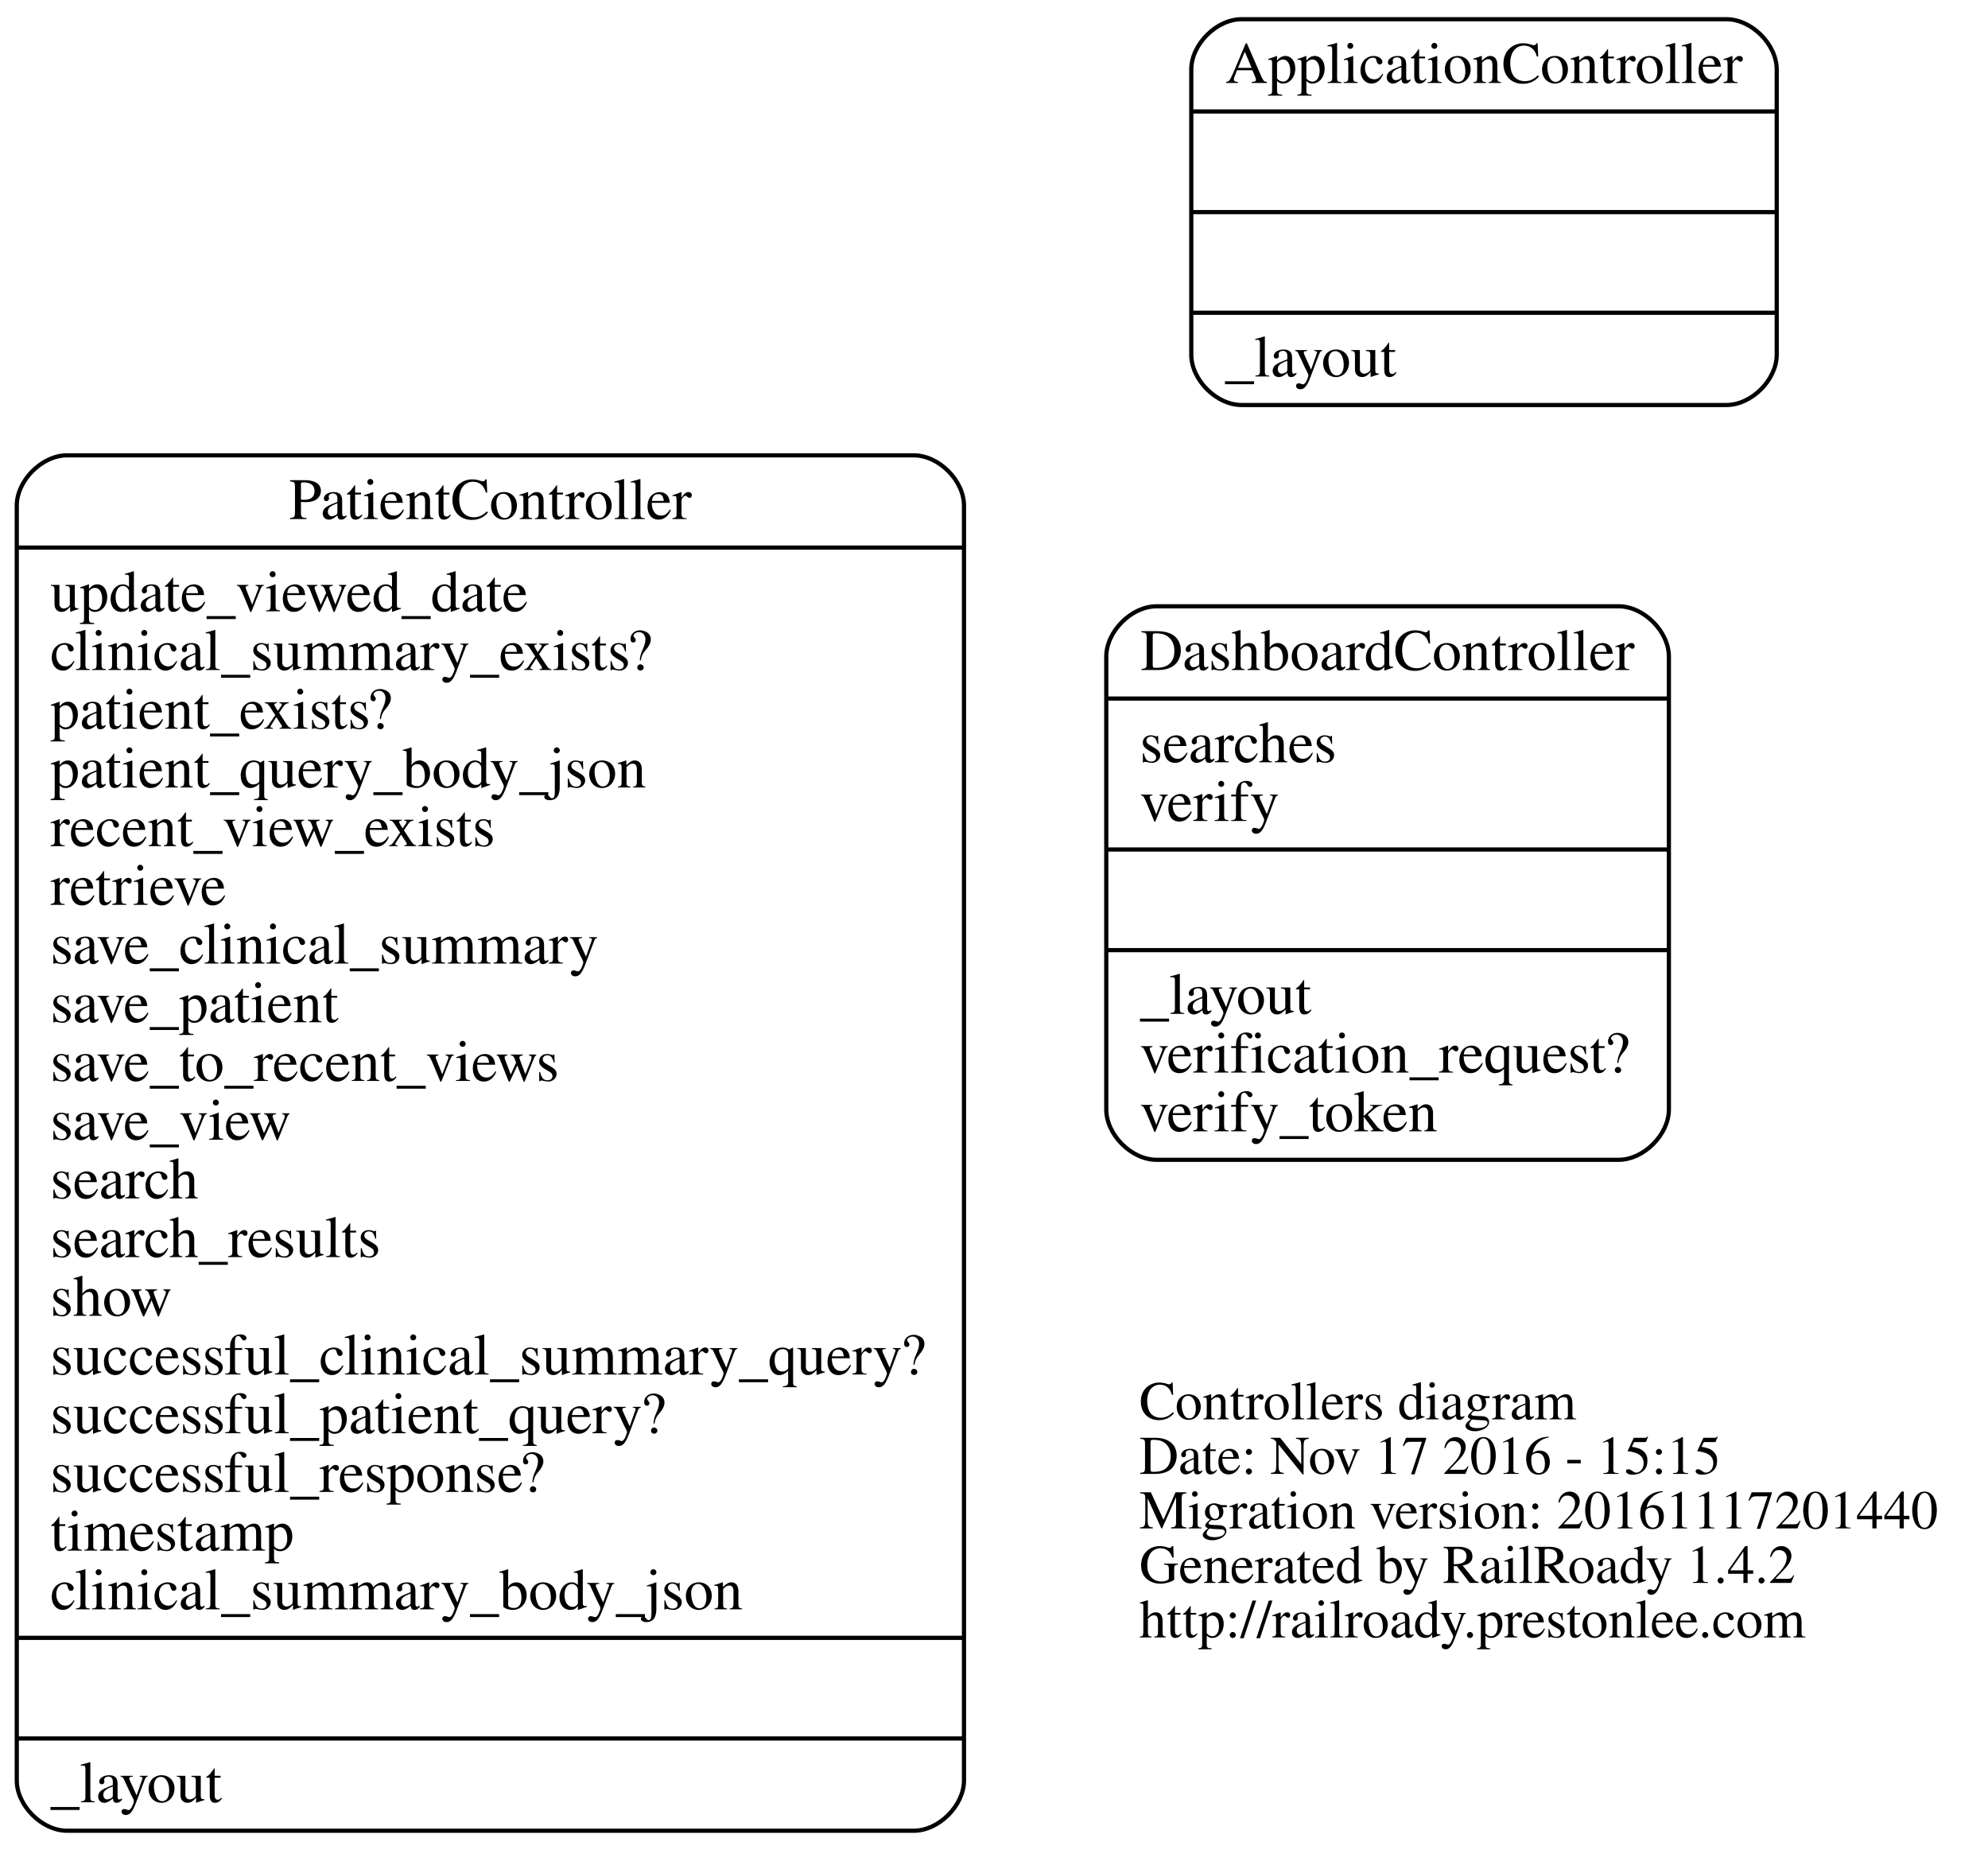
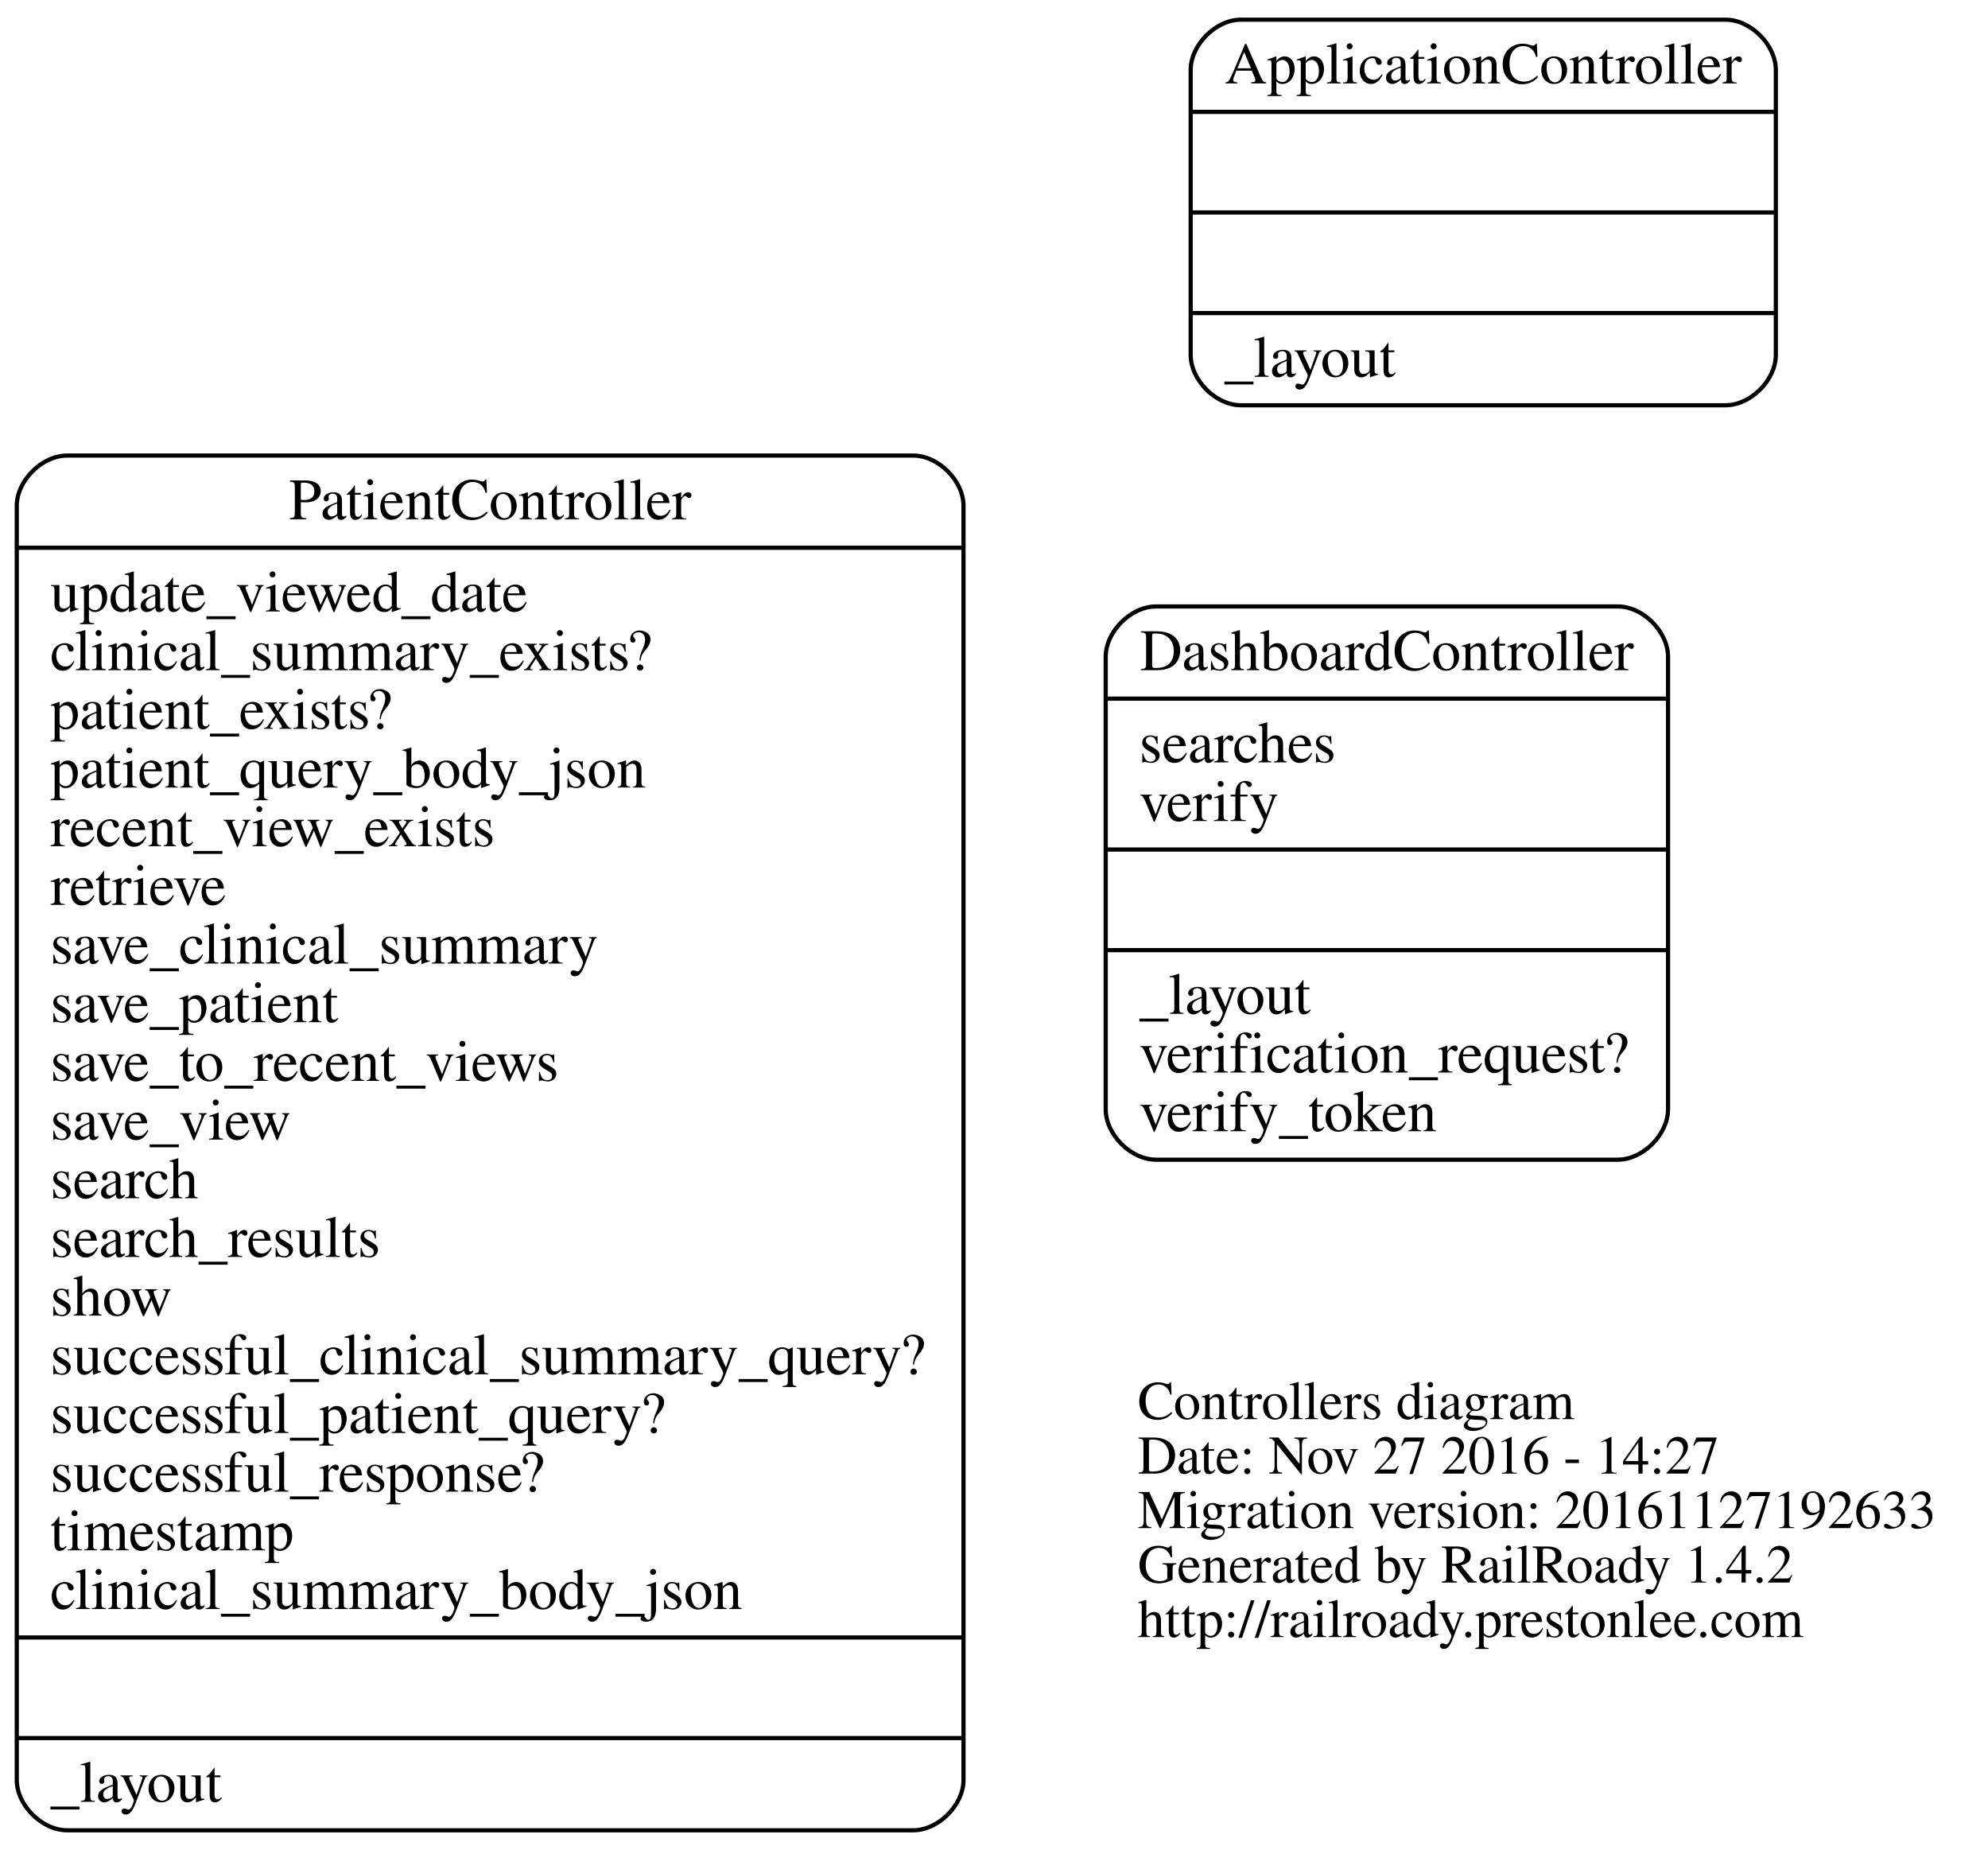
- <svg xmlns="http://www.w3.org/2000/svg" width="474pt" height="441pt" viewBox="0.00 0.00 474.18 441.00">
+ <svg xmlns="http://www.w3.org/2000/svg" width="474pt" height="441pt" viewBox="0.00 0.00 474.42 441.00">
  <g id="graph0" class="graph" transform="scale(1 1) rotate(0) translate(123.966 257.5)">
-     <polygon fill="none" stroke="none" points="-123.966,183.5 -123.966,-257.5 350.212,-257.5 350.212,183.5 -123.966,183.5" />
+     <polygon fill="none" stroke="none" points="-123.966,183.5 -123.966,-257.5 350.45,-257.5 350.45,183.5 -123.966,183.5" />
    <g id="node1" class="node">
-       <text text-anchor="start" x="147.788" y="80.9" font-family="Times,serif" font-size="13.00">Controllers diagram</text>
-       <text text-anchor="start" x="147.788" y="93.9" font-family="Times,serif" font-size="13.00">Date: Nov 17 2016 - 15:15</text>
-       <text text-anchor="start" x="147.788" y="106.9" font-family="Times,serif" font-size="13.00">Migration version: 20161117201440</text>
-       <text text-anchor="start" x="147.788" y="119.9" font-family="Times,serif" font-size="13.00">Generated by RailRoady 1.4.2</text>
-       <text text-anchor="start" x="147.788" y="132.9" font-family="Times,serif" font-size="13.00">http://railroady.prestonlee.com</text>
+       <text text-anchor="start" x="147.55" y="80.9" font-family="Times,serif" font-size="13.00">Controllers diagram</text>
+       <text text-anchor="start" x="147.55" y="93.9" font-family="Times,serif" font-size="13.00">Date: Nov 27 2016 - 14:27</text>
+       <text text-anchor="start" x="147.55" y="106.9" font-family="Times,serif" font-size="13.00">Migration version: 20161127192633</text>
+       <text text-anchor="start" x="147.55" y="119.9" font-family="Times,serif" font-size="13.00">Generated by RailRoady 1.4.2</text>
+       <text text-anchor="start" x="147.55" y="132.9" font-family="Times,serif" font-size="13.00">http://railroady.prestonlee.com</text>
    </g>
    <g id="node2" class="node">
      <path fill="none" stroke="black" d="M172.179,-161C172.179,-161 287.821,-161 287.821,-161 293.821,-161 299.821,-167 299.821,-173 299.821,-173 299.821,-241 299.821,-241 299.821,-247 293.821,-253 287.821,-253 287.821,-253 172.179,-253 172.179,-253 166.179,-253 160.179,-247 160.179,-241 160.179,-241 160.179,-173 160.179,-173 160.179,-167 166.179,-161 172.179,-161" />
      <text text-anchor="middle" x="230" y="-237.8" font-family="Times,serif" font-size="14.00">ApplicationController</text>
      <polyline fill="none" stroke="black" points="160.179,-231 299.821,-231 " />
      <polyline fill="none" stroke="black" points="160.179,-207 299.821,-207 " />
      <polyline fill="none" stroke="black" points="160.179,-183 299.821,-183 " />
      <text text-anchor="start" x="168.179" y="-167.8" font-family="Times,serif" font-size="14.00">_layout</text>
    </g>
    <g id="node3" class="node">
      <path fill="none" stroke="black" d="M151.903,19C151.903,19 262.097,19 262.097,19 268.097,19 274.097,13 274.097,7 274.097,7 274.097,-101 274.097,-101 274.097,-107 268.097,-113 262.097,-113 262.097,-113 151.903,-113 151.903,-113 145.903,-113 139.903,-107 139.903,-101 139.903,-101 139.903,7 139.903,7 139.903,13 145.903,19 151.903,19" />
      <text text-anchor="middle" x="207" y="-97.8" font-family="Times,serif" font-size="14.00">DashboardController</text>
      <polyline fill="none" stroke="black" points="139.903,-91 274.097,-91 " />
      <text text-anchor="start" x="147.903" y="-75.8" font-family="Times,serif" font-size="14.00">searches</text>
      <text text-anchor="start" x="147.903" y="-61.8" font-family="Times,serif" font-size="14.00">verify</text>
      <polyline fill="none" stroke="black" points="139.903,-55 274.097,-55 " />
      <polyline fill="none" stroke="black" points="139.903,-31 274.097,-31 " />
      <text text-anchor="start" x="147.903" y="-15.8" font-family="Times,serif" font-size="14.00">_layout</text>
      <text text-anchor="start" x="147.903" y="-1.8" font-family="Times,serif" font-size="14.00">verification_request?</text>
      <text text-anchor="start" x="147.903" y="12.2" font-family="Times,serif" font-size="14.00">verify_token</text>
    </g>
    <g id="node4" class="node">
      <path fill="none" stroke="black" d="M-107.966,179C-107.966,179 93.966,179 93.966,179 99.966,179 105.966,173 105.966,167 105.966,167 105.966,-137 105.966,-137 105.966,-143 99.966,-149 93.966,-149 93.966,-149 -107.966,-149 -107.966,-149 -113.966,-149 -119.966,-143 -119.966,-137 -119.966,-137 -119.966,167 -119.966,167 -119.966,173 -113.966,179 -107.966,179" />
      <text text-anchor="middle" x="-7" y="-133.8" font-family="Times,serif" font-size="14.00">PatientController</text>
      <polyline fill="none" stroke="black" points="-119.966,-127 105.966,-127 " />
      <text text-anchor="start" x="-111.966" y="-111.8" font-family="Times,serif" font-size="14.00">update_viewed_date</text>
      <text text-anchor="start" x="-111.966" y="-97.8" font-family="Times,serif" font-size="14.00">clinical_summary_exists?</text>
      <text text-anchor="start" x="-111.966" y="-83.8" font-family="Times,serif" font-size="14.00">patient_exists?</text>
      <text text-anchor="start" x="-111.966" y="-69.8" font-family="Times,serif" font-size="14.00">patient_query_body_json</text>
      <text text-anchor="start" x="-111.966" y="-55.8" font-family="Times,serif" font-size="14.00">recent_view_exists</text>
      <text text-anchor="start" x="-111.966" y="-41.8" font-family="Times,serif" font-size="14.00">retrieve</text>
      <text text-anchor="start" x="-111.966" y="-27.8" font-family="Times,serif" font-size="14.00">save_clinical_summary</text>
      <text text-anchor="start" x="-111.966" y="-13.8" font-family="Times,serif" font-size="14.00">save_patient</text>
      <text text-anchor="start" x="-111.966" y="0.2" font-family="Times,serif" font-size="14.00">save_to_recent_views</text>
      <text text-anchor="start" x="-111.966" y="14.2" font-family="Times,serif" font-size="14.00">save_view</text>
      <text text-anchor="start" x="-111.966" y="28.2" font-family="Times,serif" font-size="14.00">search</text>
      <text text-anchor="start" x="-111.966" y="42.2" font-family="Times,serif" font-size="14.00">search_results</text>
      <text text-anchor="start" x="-111.966" y="56.2" font-family="Times,serif" font-size="14.00">show</text>
      <text text-anchor="start" x="-111.966" y="70.2" font-family="Times,serif" font-size="14.00">successful_clinical_summary_query?</text>
      <text text-anchor="start" x="-111.966" y="84.2" font-family="Times,serif" font-size="14.00">successful_patient_query?</text>
      <text text-anchor="start" x="-111.966" y="98.2" font-family="Times,serif" font-size="14.00">successful_response?</text>
      <text text-anchor="start" x="-111.966" y="112.2" font-family="Times,serif" font-size="14.00">timestamp</text>
      <text text-anchor="start" x="-111.966" y="126.2" font-family="Times,serif" font-size="14.00">clinical_summary_body_json</text>
      <polyline fill="none" stroke="black" points="-119.966,133 105.966,133 " />
      <polyline fill="none" stroke="black" points="-119.966,157 105.966,157 " />
      <text text-anchor="start" x="-111.966" y="172.2" font-family="Times,serif" font-size="14.00">_layout</text>
    </g>
  </g>
</svg>
